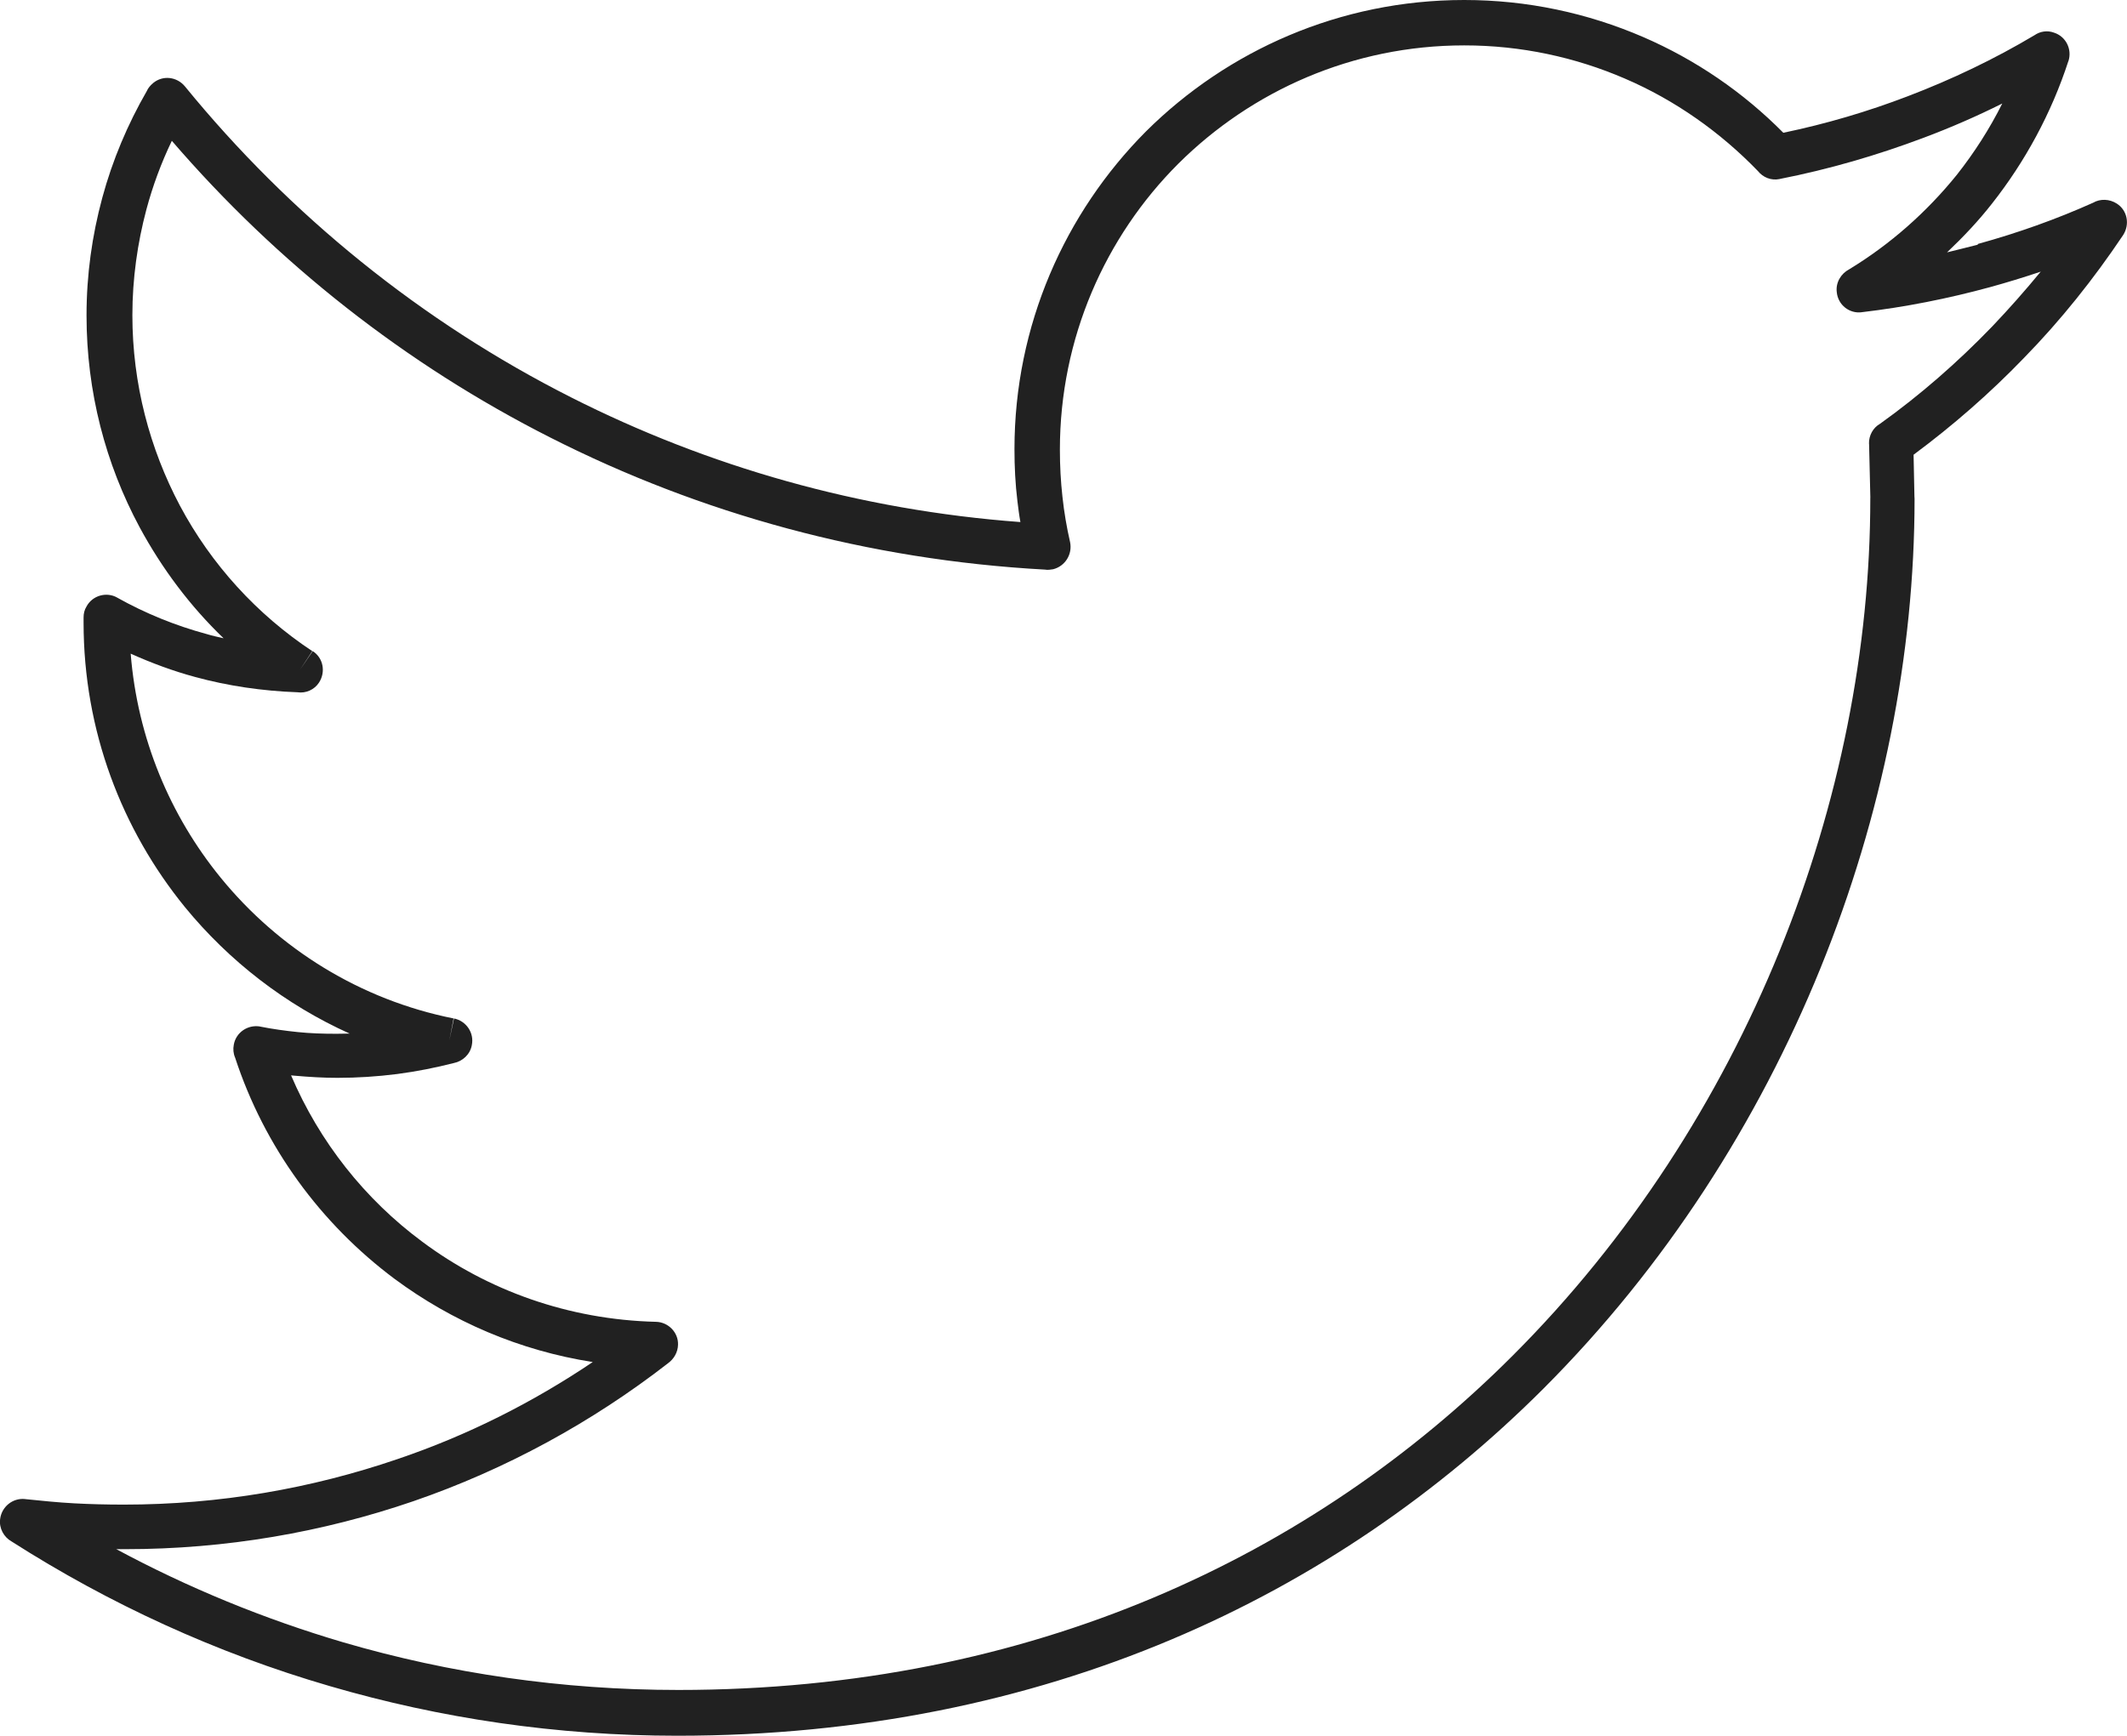
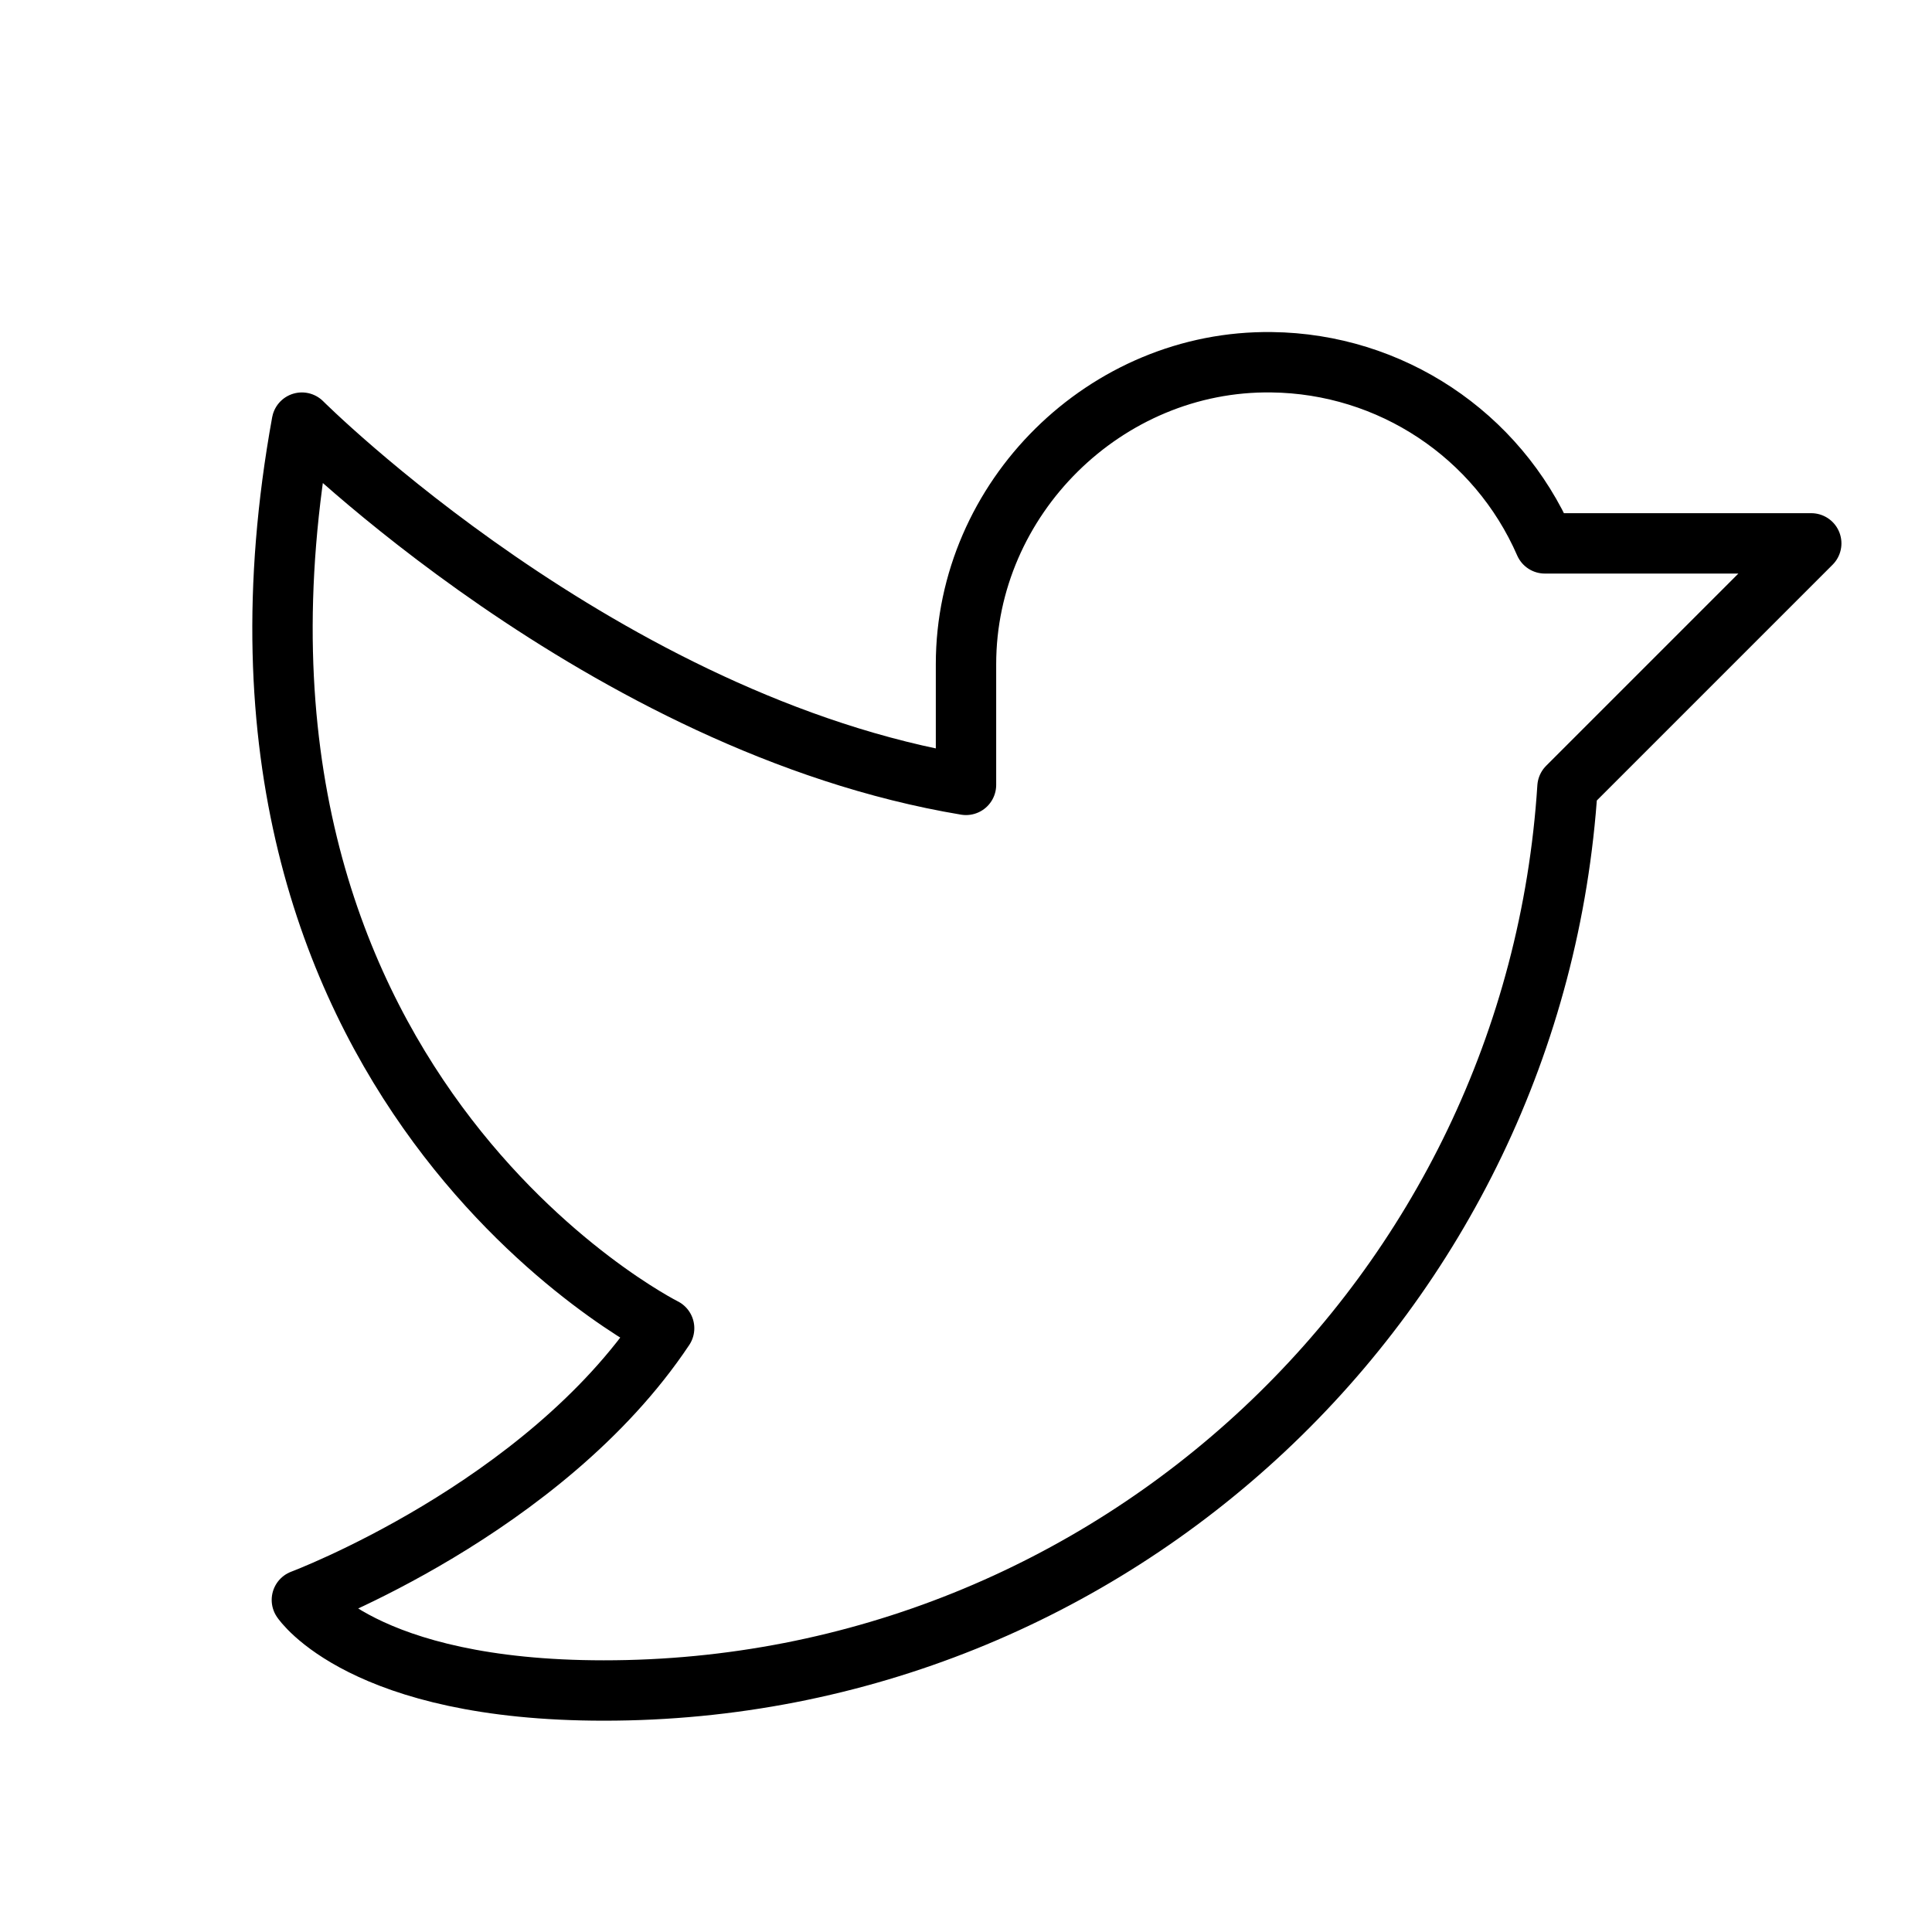
- <svg xmlns="http://www.w3.org/2000/svg" height="4.092in" style="clip-rule:evenodd;fill-rule:evenodd;image-rendering:optimizeQuality;shape-rendering:geometricPrecision;text-rendering:geometricPrecision" viewBox="0 0 5.013 4.092" width="5.013in" xml:space="preserve" version="1.1" id="svg11">
-   <defs id="defs4">
-     <style type="text/css" id="style2">
-     .fil1 {fill:none}
-     .fil0 {fill:#212121;fill-rule:nonzero}
-    </style>
-   </defs>
-   <path class="fil0" d="m 4.808,0.641 c -0.039,0.013 -0.078,0.025 -0.118,0.036 -0.099,0.027 -0.2,0.047 -0.302,0.059 l 4e-6,4.7e-5 c -0.029,0.004 -0.056,-0.017 -0.059,-0.047 -0.003,-0.023 0.01,-0.044 0.029,-0.054 0.097,-0.059 0.183,-0.135 0.254,-0.223 0.041,-0.052 0.077,-0.108 0.107,-0.168 -0.06,0.03 -0.122,0.057 -0.186,0.081 -0.109,0.041 -0.222,0.074 -0.339,0.097 l 2.1e-5,9.1e-5 c -0.02,0.004 -0.039,-0.004 -0.051,-0.019 C 4.055,0.312 3.948,0.236 3.829,0.185 3.713,0.135 3.585,0.107 3.451,0.107 c -0.263,0 -0.501,0.107 -0.674,0.279 -0.172,0.172 -0.279,0.411 -0.279,0.674 0,0.038 0.002,0.075 0.006,0.111 0.004,0.037 0.01,0.072 0.018,0.107 l -0.052,0.012 0.052,-0.012 c 0.006,0.029 -0.012,0.057 -0.04,0.064 -0.006,0.001 -0.013,0.002 -0.019,8.5e-4 C 2.045,1.32 1.651,1.211 1.298,1.032 0.956,0.859 0.653,0.62 0.405,0.332 c -0.025,0.052 -0.045,0.106 -0.06,0.162 -0.021,0.079 -0.033,0.163 -0.033,0.249 0,0.162 0.041,0.315 0.112,0.449 0.074,0.139 0.182,0.257 0.312,0.343 l -0.029,0.044 0.03,-0.044 c 0.025,0.016 0.031,0.049 0.015,0.074 -0.011,0.017 -0.031,0.026 -0.051,0.023 -0.083,-0.003 -0.164,-0.015 -0.241,-0.036 -0.052,-0.014 -0.103,-0.033 -0.152,-0.055 0.016,0.2 0.093,0.382 0.212,0.528 0.137,0.168 0.329,0.288 0.549,0.332 l -0.01,0.052 0.011,-0.052 c 0.029,0.006 0.048,0.034 0.042,0.063 -0.004,0.022 -0.022,0.038 -0.042,0.042 -0.043,0.011 -0.088,0.02 -0.134,0.026 -0.047,0.006 -0.094,0.009 -0.141,0.009 -0.032,0 -0.066,-0.002 -0.1,-0.005 l -0.009,-8.23e-4 c 0.067,0.157 0.174,0.292 0.309,0.392 0.154,0.115 0.345,0.184 0.551,0.189 l -10e-4,0.053 0.001,-0.053 c 0.029,6.14e-4 0.053,0.025 0.052,0.054 -3.83e-4,0.018 -0.01,0.034 -0.024,0.044 -0.179,0.139 -0.382,0.25 -0.6,0.325 -0.213,0.073 -0.441,0.113 -0.679,0.113 -0.007,0 -0.014,-3.2e-5 -0.021,-1.11e-4 0.169,0.091 0.349,0.165 0.536,0.22 0.25,0.073 0.515,0.112 0.789,0.112 0.835,0 1.496,-0.318 1.966,-0.788 0.553,-0.553 0.843,-1.316 0.843,-2.021 0,-0.001 4.1e-5,-0.002 1.06e-4,-0.003 l -0.003,-0.126 -1.97e-4,4e-6 c -4.64e-4,-0.02 0.01,-0.038 0.026,-0.047 0.095,-0.068 0.183,-0.145 0.264,-0.229 0.04,-0.042 0.078,-0.085 0.115,-0.13 z m -0.146,-0.066 c 0.094,-0.026 0.184,-0.058 0.271,-0.097 0.017,-0.01 0.039,-0.009 0.056,0.002 0.025,0.016 0.031,0.049 0.015,0.074 -0.069,0.103 -0.147,0.201 -0.234,0.29 -0.08,0.083 -0.167,0.159 -0.26,0.228 l 0.002,0.098 c 2.12e-4,0.002 3.19e-4,0.004 3.19e-4,0.006 0,0.731 -0.301,1.523 -0.874,2.097 -0.489,0.489 -1.175,0.819 -2.042,0.819 -0.284,0 -0.559,-0.041 -0.819,-0.117 -0.268,-0.078 -0.52,-0.194 -0.75,-0.341 -0.018,-0.01 -0.03,-0.031 -0.027,-0.053 C 0.004,3.552 0.03,3.531 0.059,3.534 l -1.2e-5,9.4e-5 c 0.039,0.004 0.078,0.008 0.116,0.01 0.037,0.002 0.076,0.003 0.117,0.003 0.226,0 0.442,-0.038 0.644,-0.107 C 1.102,3.384 1.256,3.306 1.397,3.211 1.224,3.184 1.065,3.115 0.93,3.015 c -0.174,-0.13 -0.307,-0.311 -0.376,-0.522 -0.004,-0.009 -0.005,-0.02 -0.003,-0.03 0.005,-0.029 0.033,-0.048 0.062,-0.043 l -2.4e-5,1.34e-4 c 0.03,0.006 0.06,0.01 0.089,0.013 0.029,0.003 0.059,0.004 0.091,0.004 0.011,0 0.021,-1.61e-4 0.031,-4.68e-4 -0.151,-0.068 -0.284,-0.171 -0.388,-0.298 -0.149,-0.183 -0.239,-0.416 -0.239,-0.671 v -0.012 c -5.1e-5,-0.009 0.002,-0.018 0.007,-0.026 0.014,-0.026 0.047,-0.035 0.072,-0.021 l -4.3e-5,8.3e-5 c 0.066,0.037 0.137,0.066 0.211,0.086 0.013,0.004 0.027,0.007 0.04,0.01 -0.079,-0.076 -0.145,-0.164 -0.198,-0.262 -0.08,-0.149 -0.125,-0.319 -0.125,-0.499 0,-0.096 0.013,-0.188 0.037,-0.277 0.024,-0.089 0.06,-0.174 0.105,-0.252 0.003,-0.007 0.008,-0.013 0.015,-0.019 0.023,-0.019 0.056,-0.015 0.075,0.008 l -0.041,0.034 0.041,-0.034 c 0.248,0.304 0.558,0.555 0.91,0.733 0.322,0.163 0.68,0.266 1.059,0.294 -0.003,-0.016 -0.005,-0.033 -0.007,-0.049 -0.005,-0.041 -0.007,-0.081 -0.007,-0.123 0,-0.292 0.119,-0.557 0.31,-0.749 C 2.893,0.119 3.158,0 3.451,0 c 0.149,0 0.291,0.031 0.421,0.087 0.125,0.054 0.237,0.131 0.331,0.226 0.101,-0.021 0.199,-0.05 0.293,-0.086 0.105,-0.04 0.205,-0.088 0.299,-0.144 0.013,-0.009 0.03,-0.012 0.046,-0.006 0.028,0.009 0.043,0.039 0.034,0.067 l -1.57e-4,-5.1e-5 c -0.04,0.123 -0.102,0.237 -0.18,0.336 -0.032,0.041 -0.068,0.079 -0.106,0.115 0.024,-0.006 0.049,-0.012 0.072,-0.018 z" id="path6" style="clip-rule:evenodd;fill:#212121;fill-rule:nonzero;stroke-width:1;image-rendering:optimizeQuality;shape-rendering:geometricPrecision;text-rendering:geometricPrecision" />
+ <svg xmlns="http://www.w3.org/2000/svg" viewBox="0 0 256 256">
+   <rect fill="none" height="256" width="256" />
+   <path d="M128,88c0-22,18.5-40.3,40.5-40a40,40,0,0,1,36.2,24H240l-32.3,32.3A127.9,127.9,0,0,1,80,224c-32,0-40-12-40-12s32-12,48-36c0,0-64-32-48-120,0,0,40,40,88,48Z" fill="none" stroke="#000" stroke-linecap="round" stroke-linejoin="round" stroke-width="8" />
</svg>
